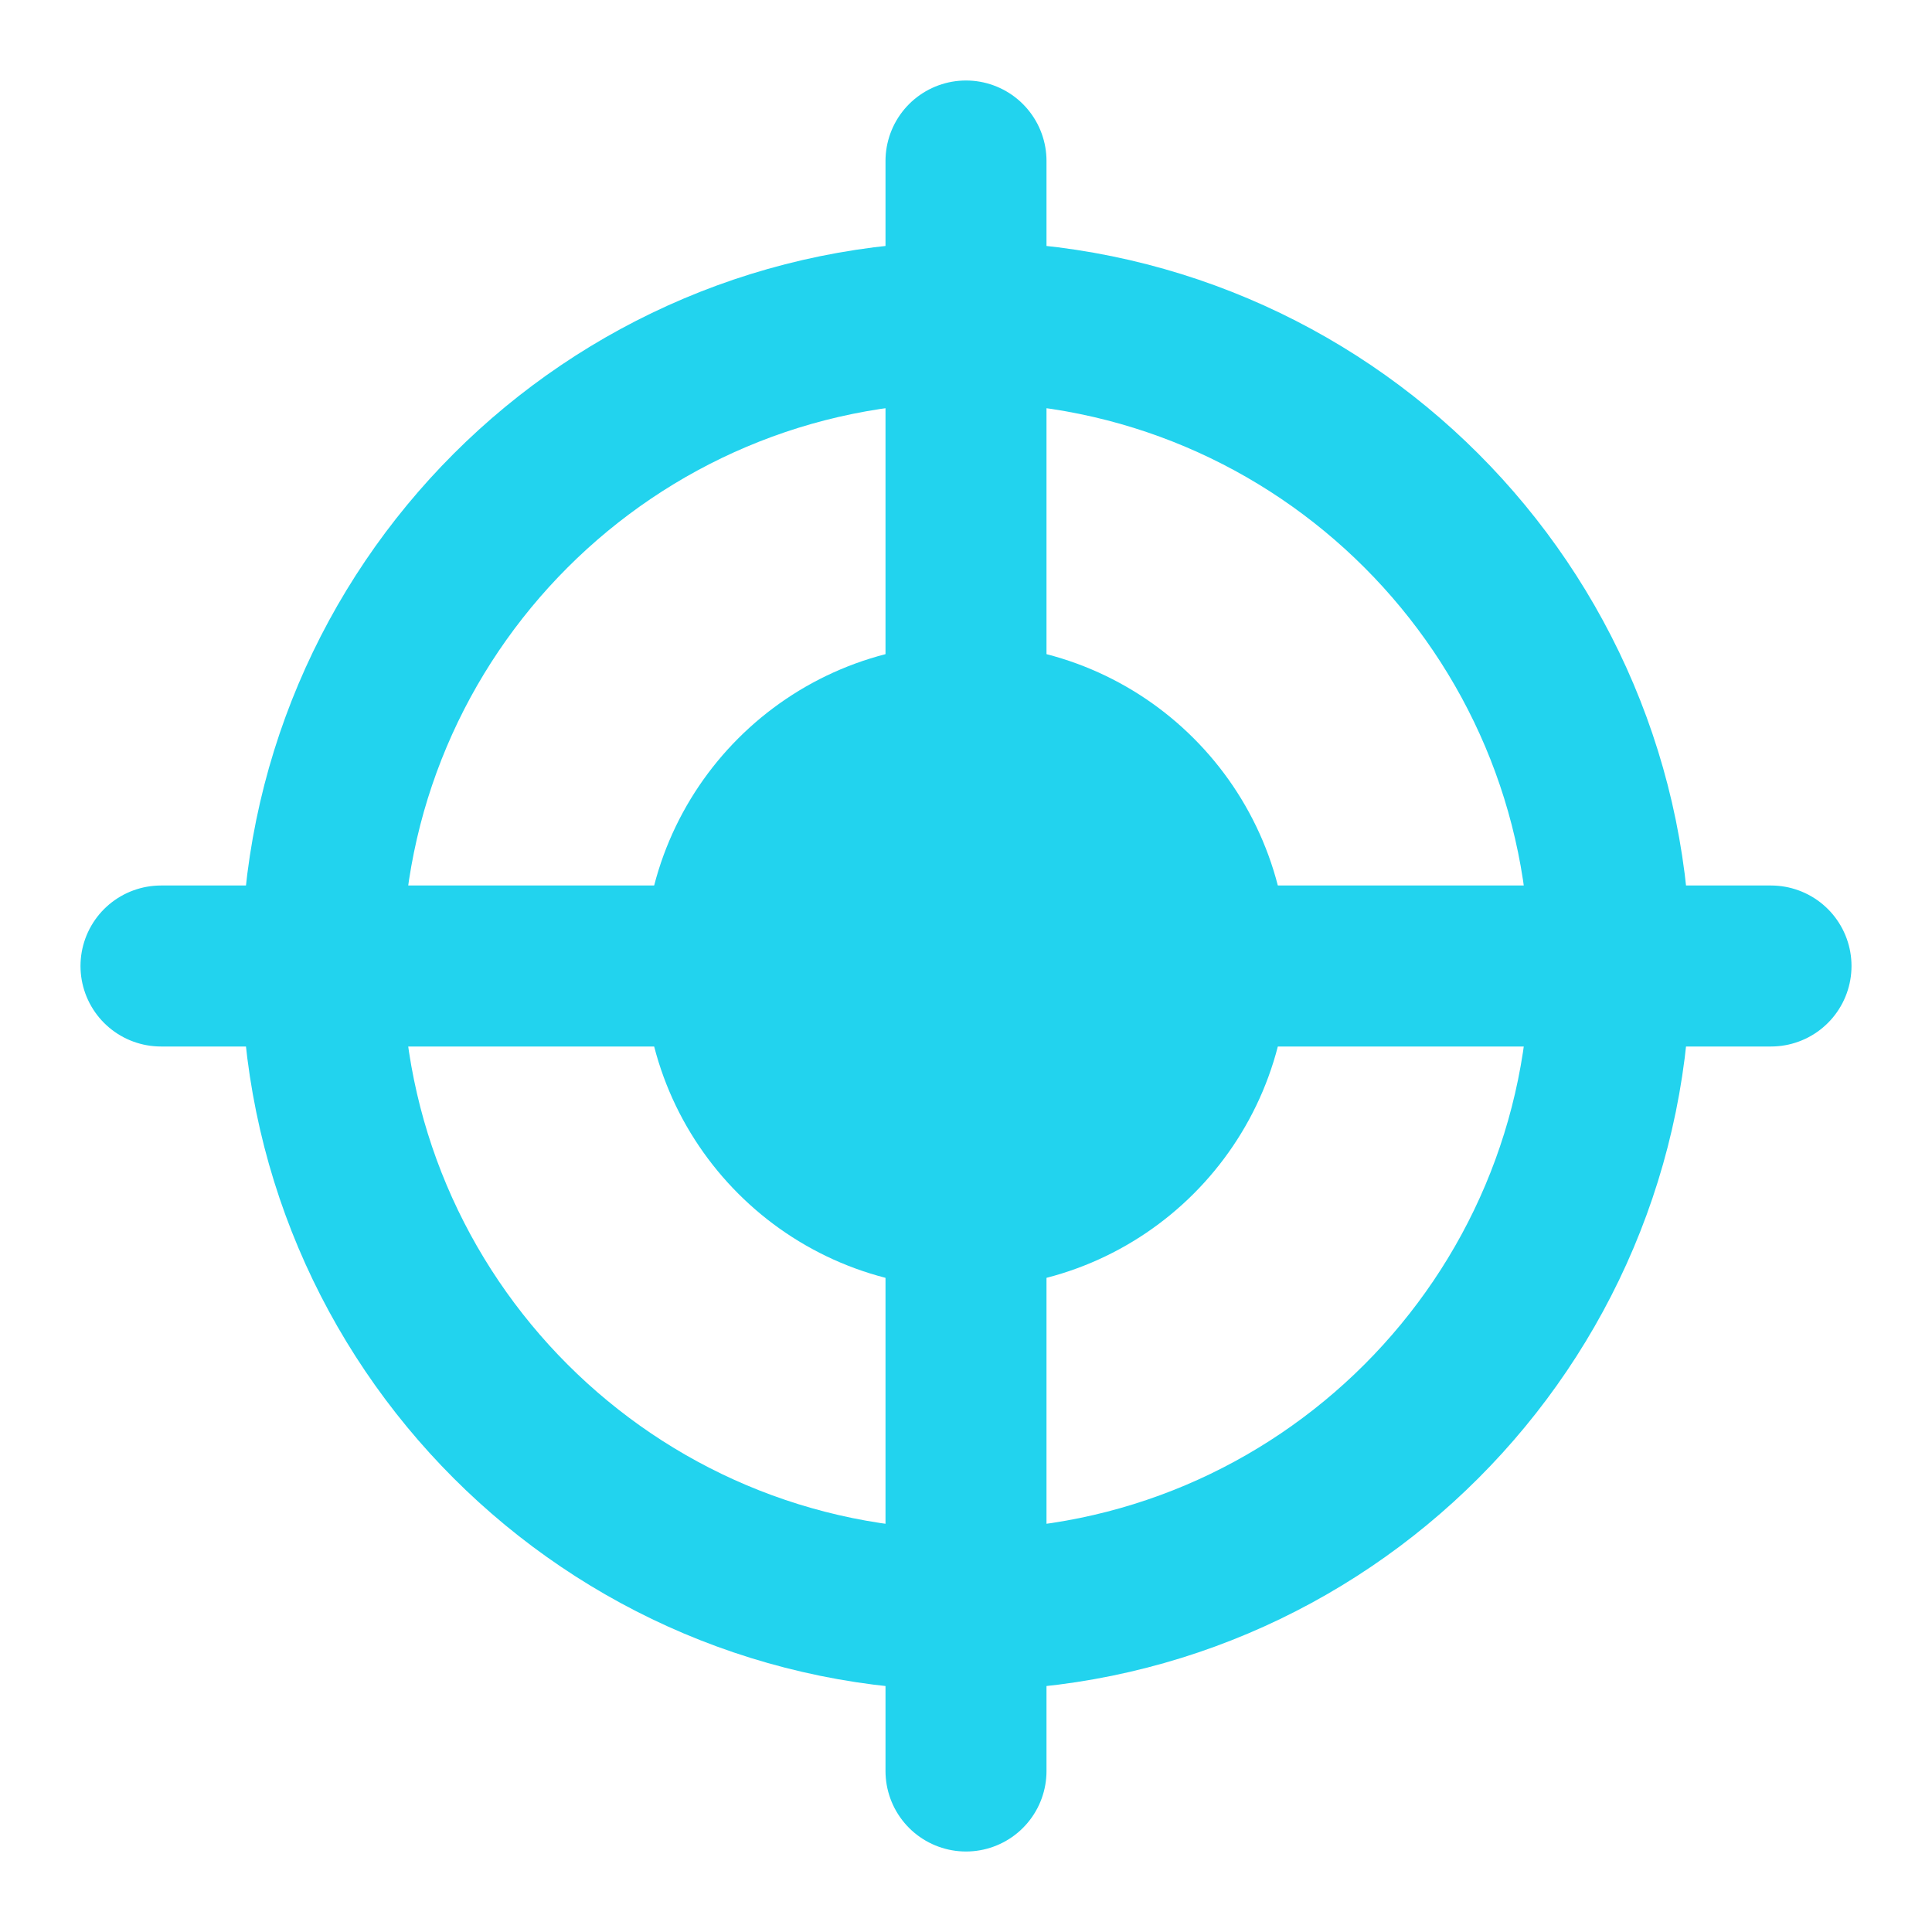
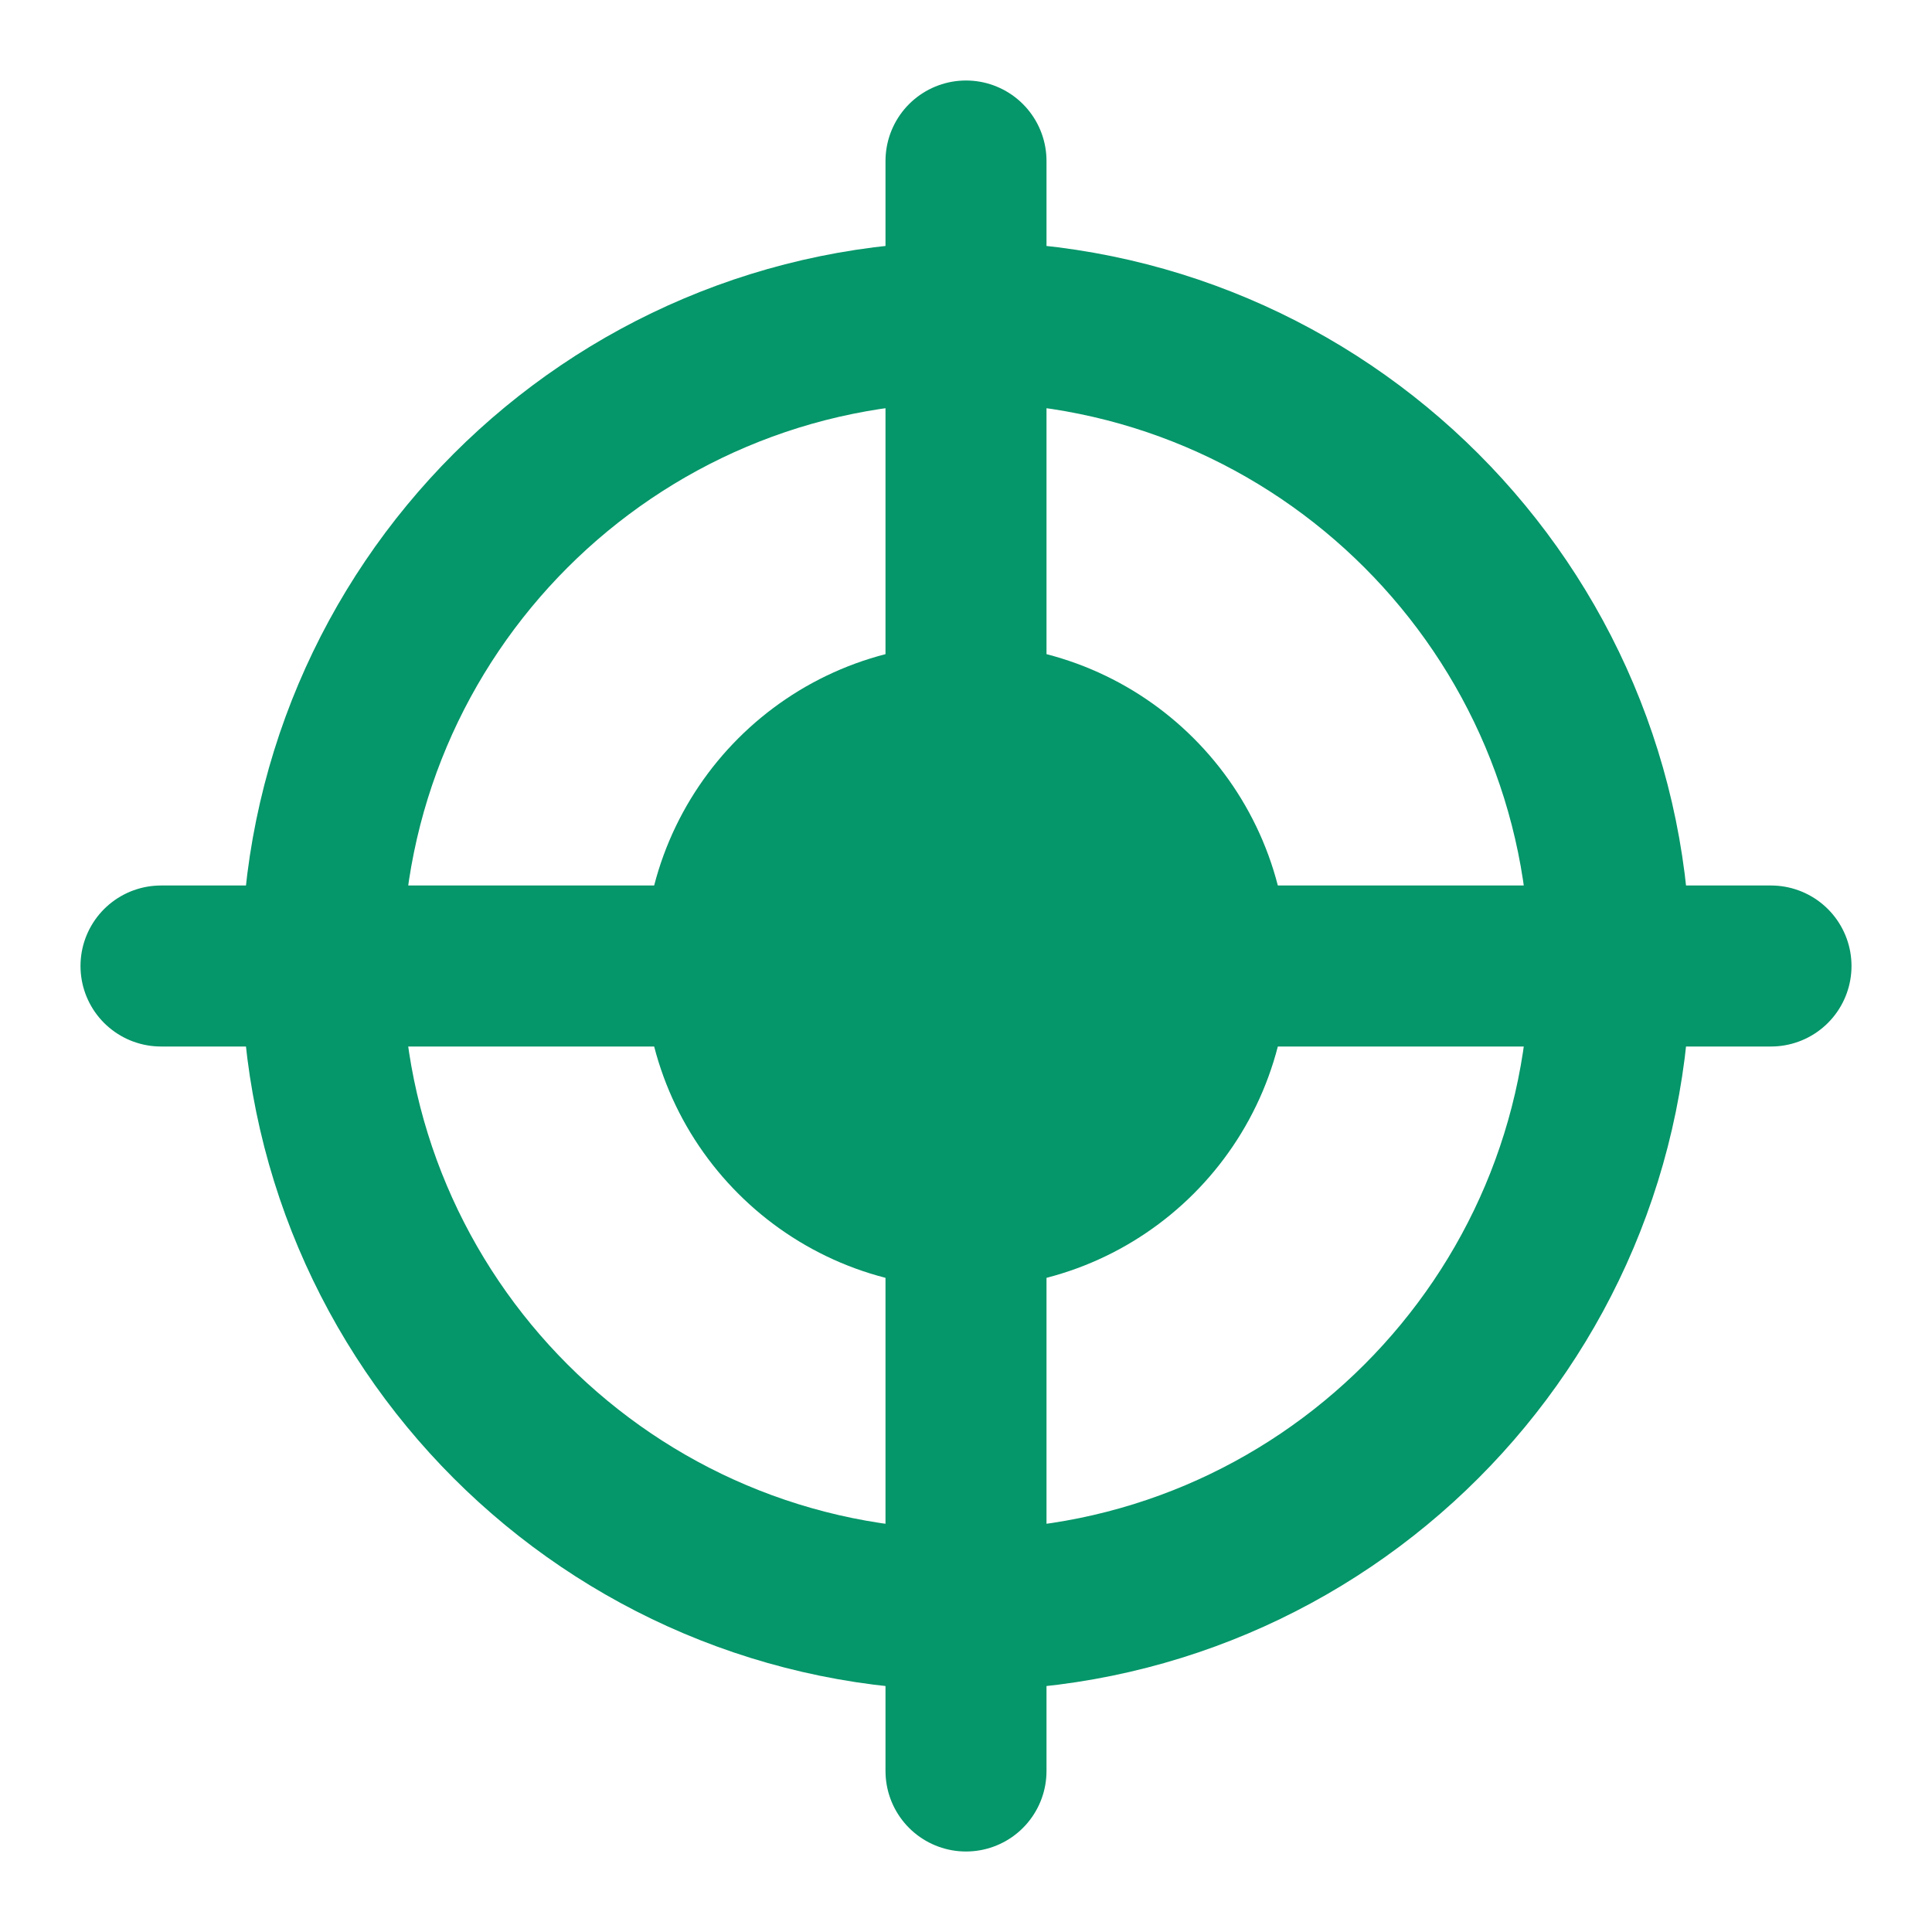
- <svg xmlns="http://www.w3.org/2000/svg" viewBox="0 0 24 24" fill="none" stroke="#22d3ee" stroke-width="2" stroke-linecap="round" stroke-linejoin="round">
+ <svg xmlns="http://www.w3.org/2000/svg" viewBox="0 0 24 24" fill="none" stroke="#059669" stroke-width="2" stroke-linecap="round" stroke-linejoin="round">
  <path d="M12 2v20M2 12h20M12 12m-8 0a8 8 0 1 0 16 0 8 8 0 1 0 -16 0" />
-   <circle cx="12" cy="12" r="3" fill="#22d3ee" />
+   <circle cx="12" cy="12" r="3" fill="#059669" />
</svg>
